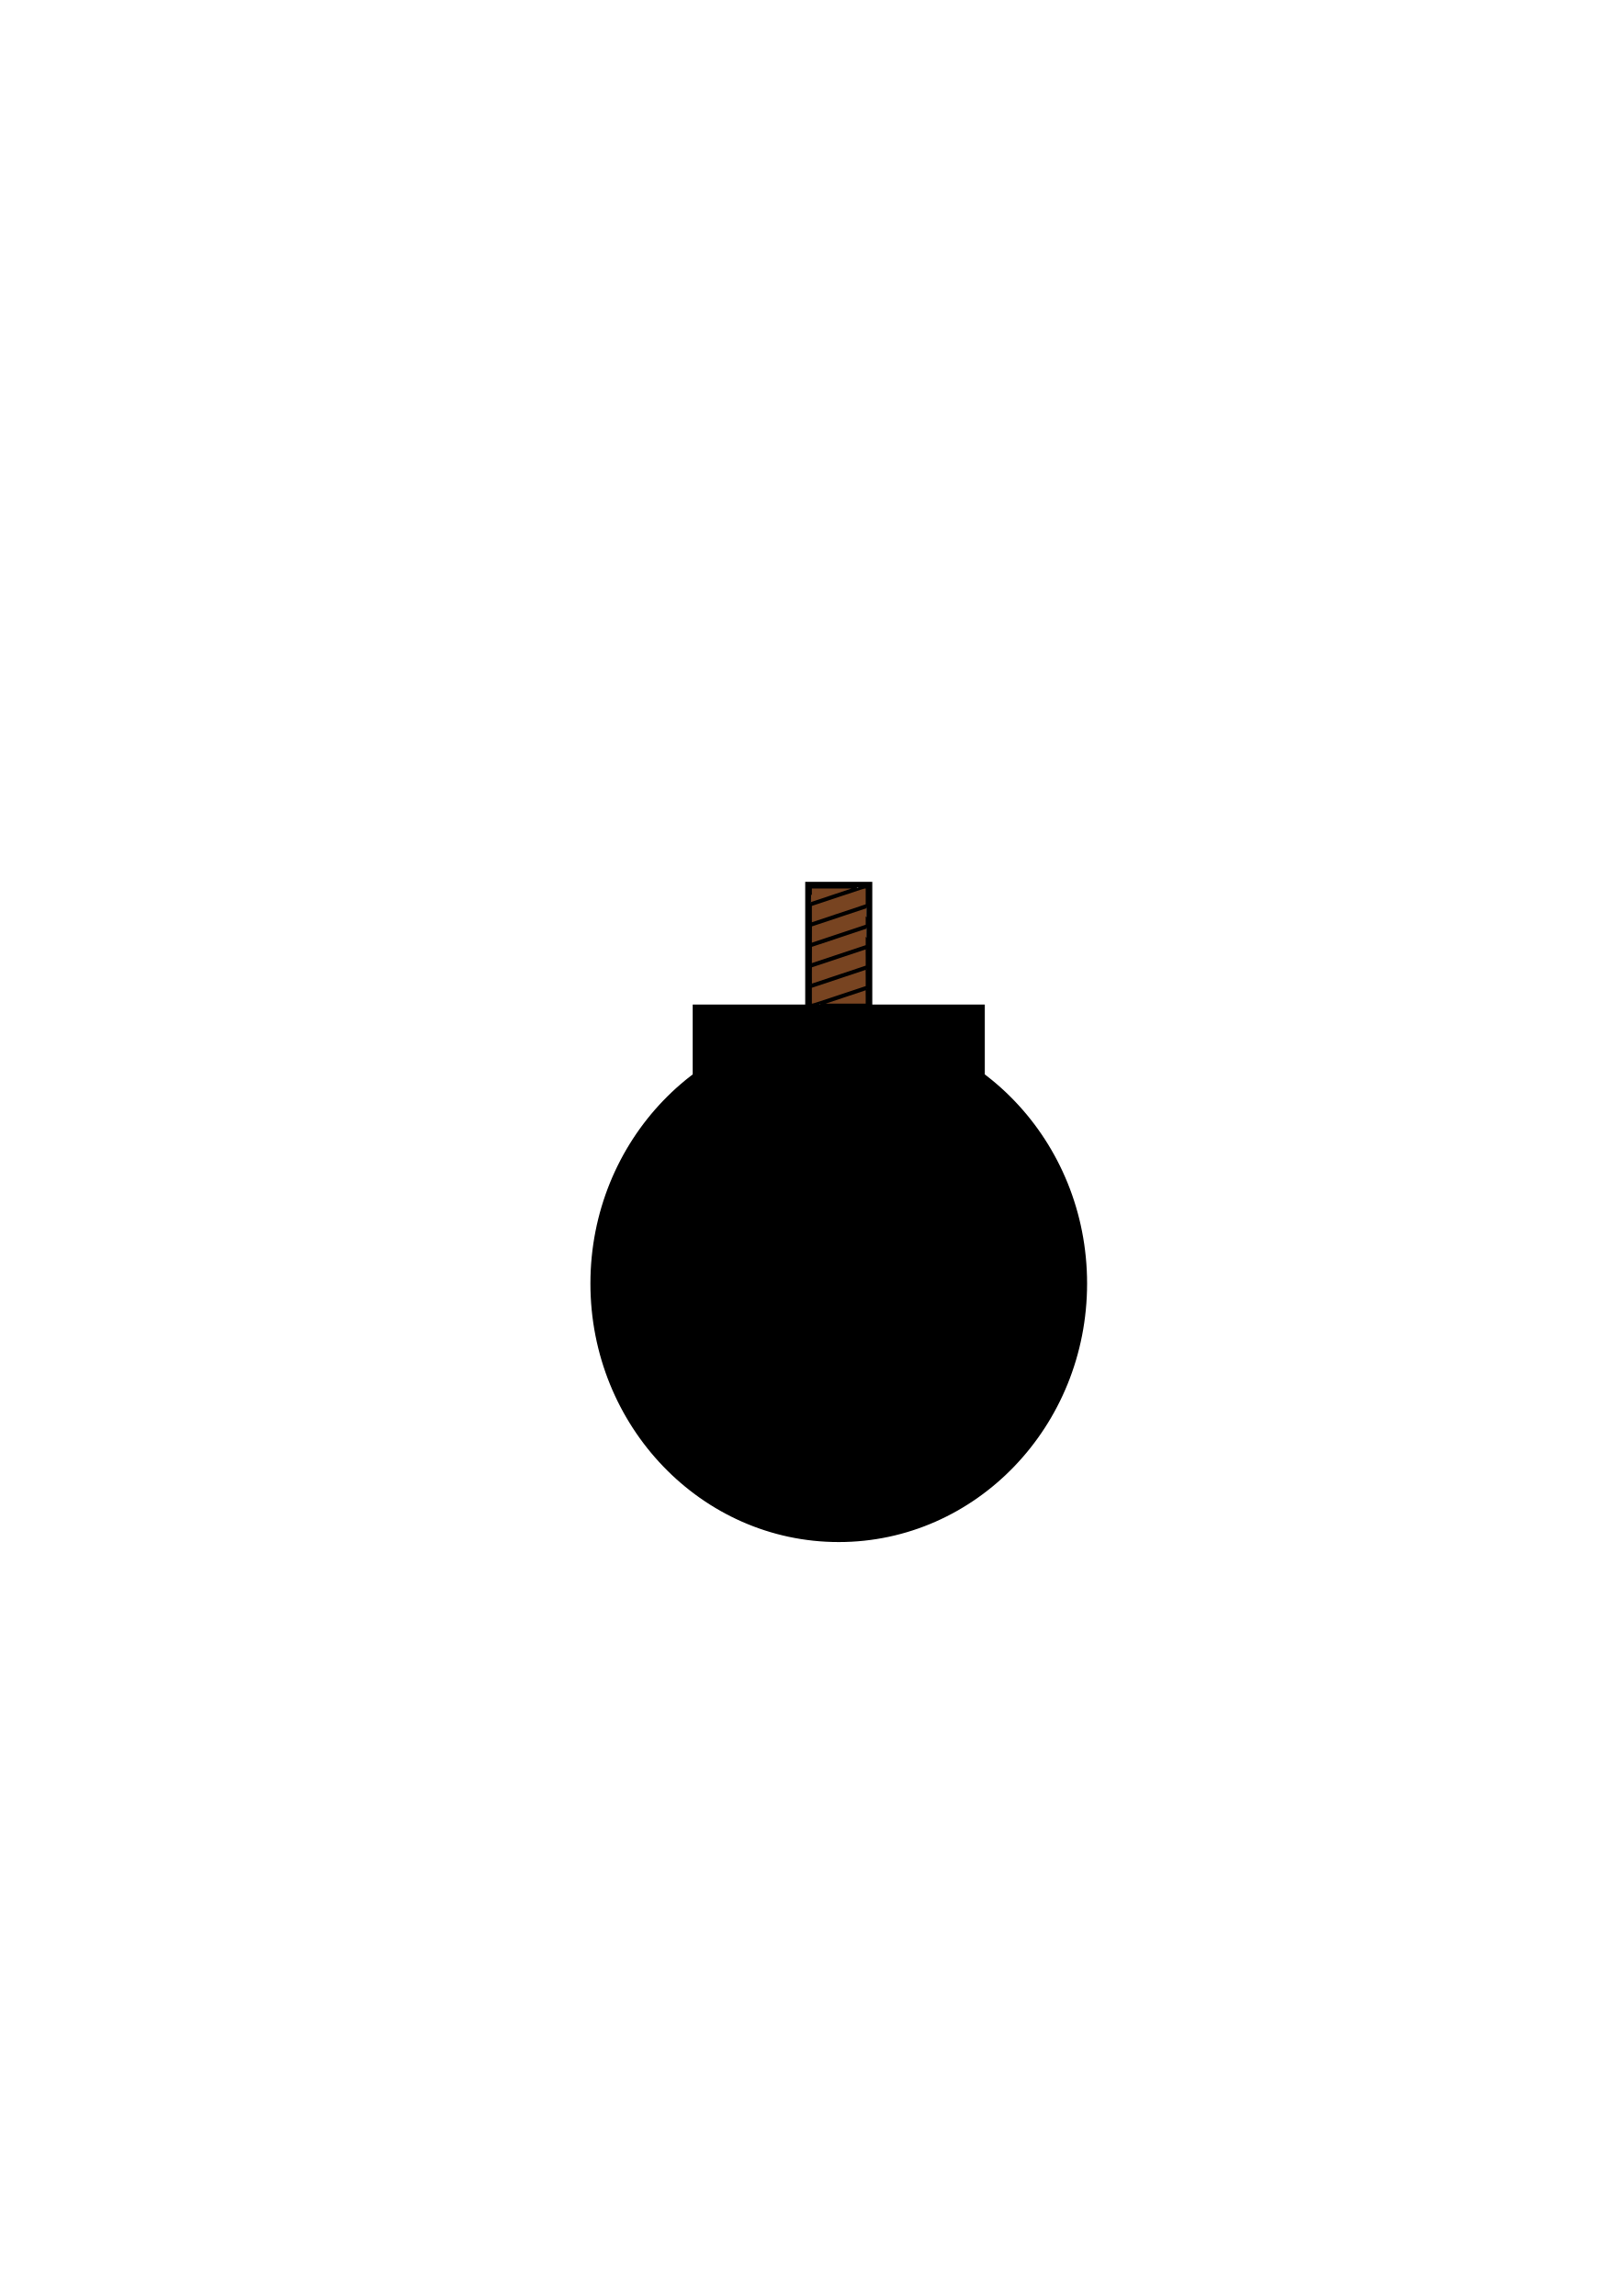
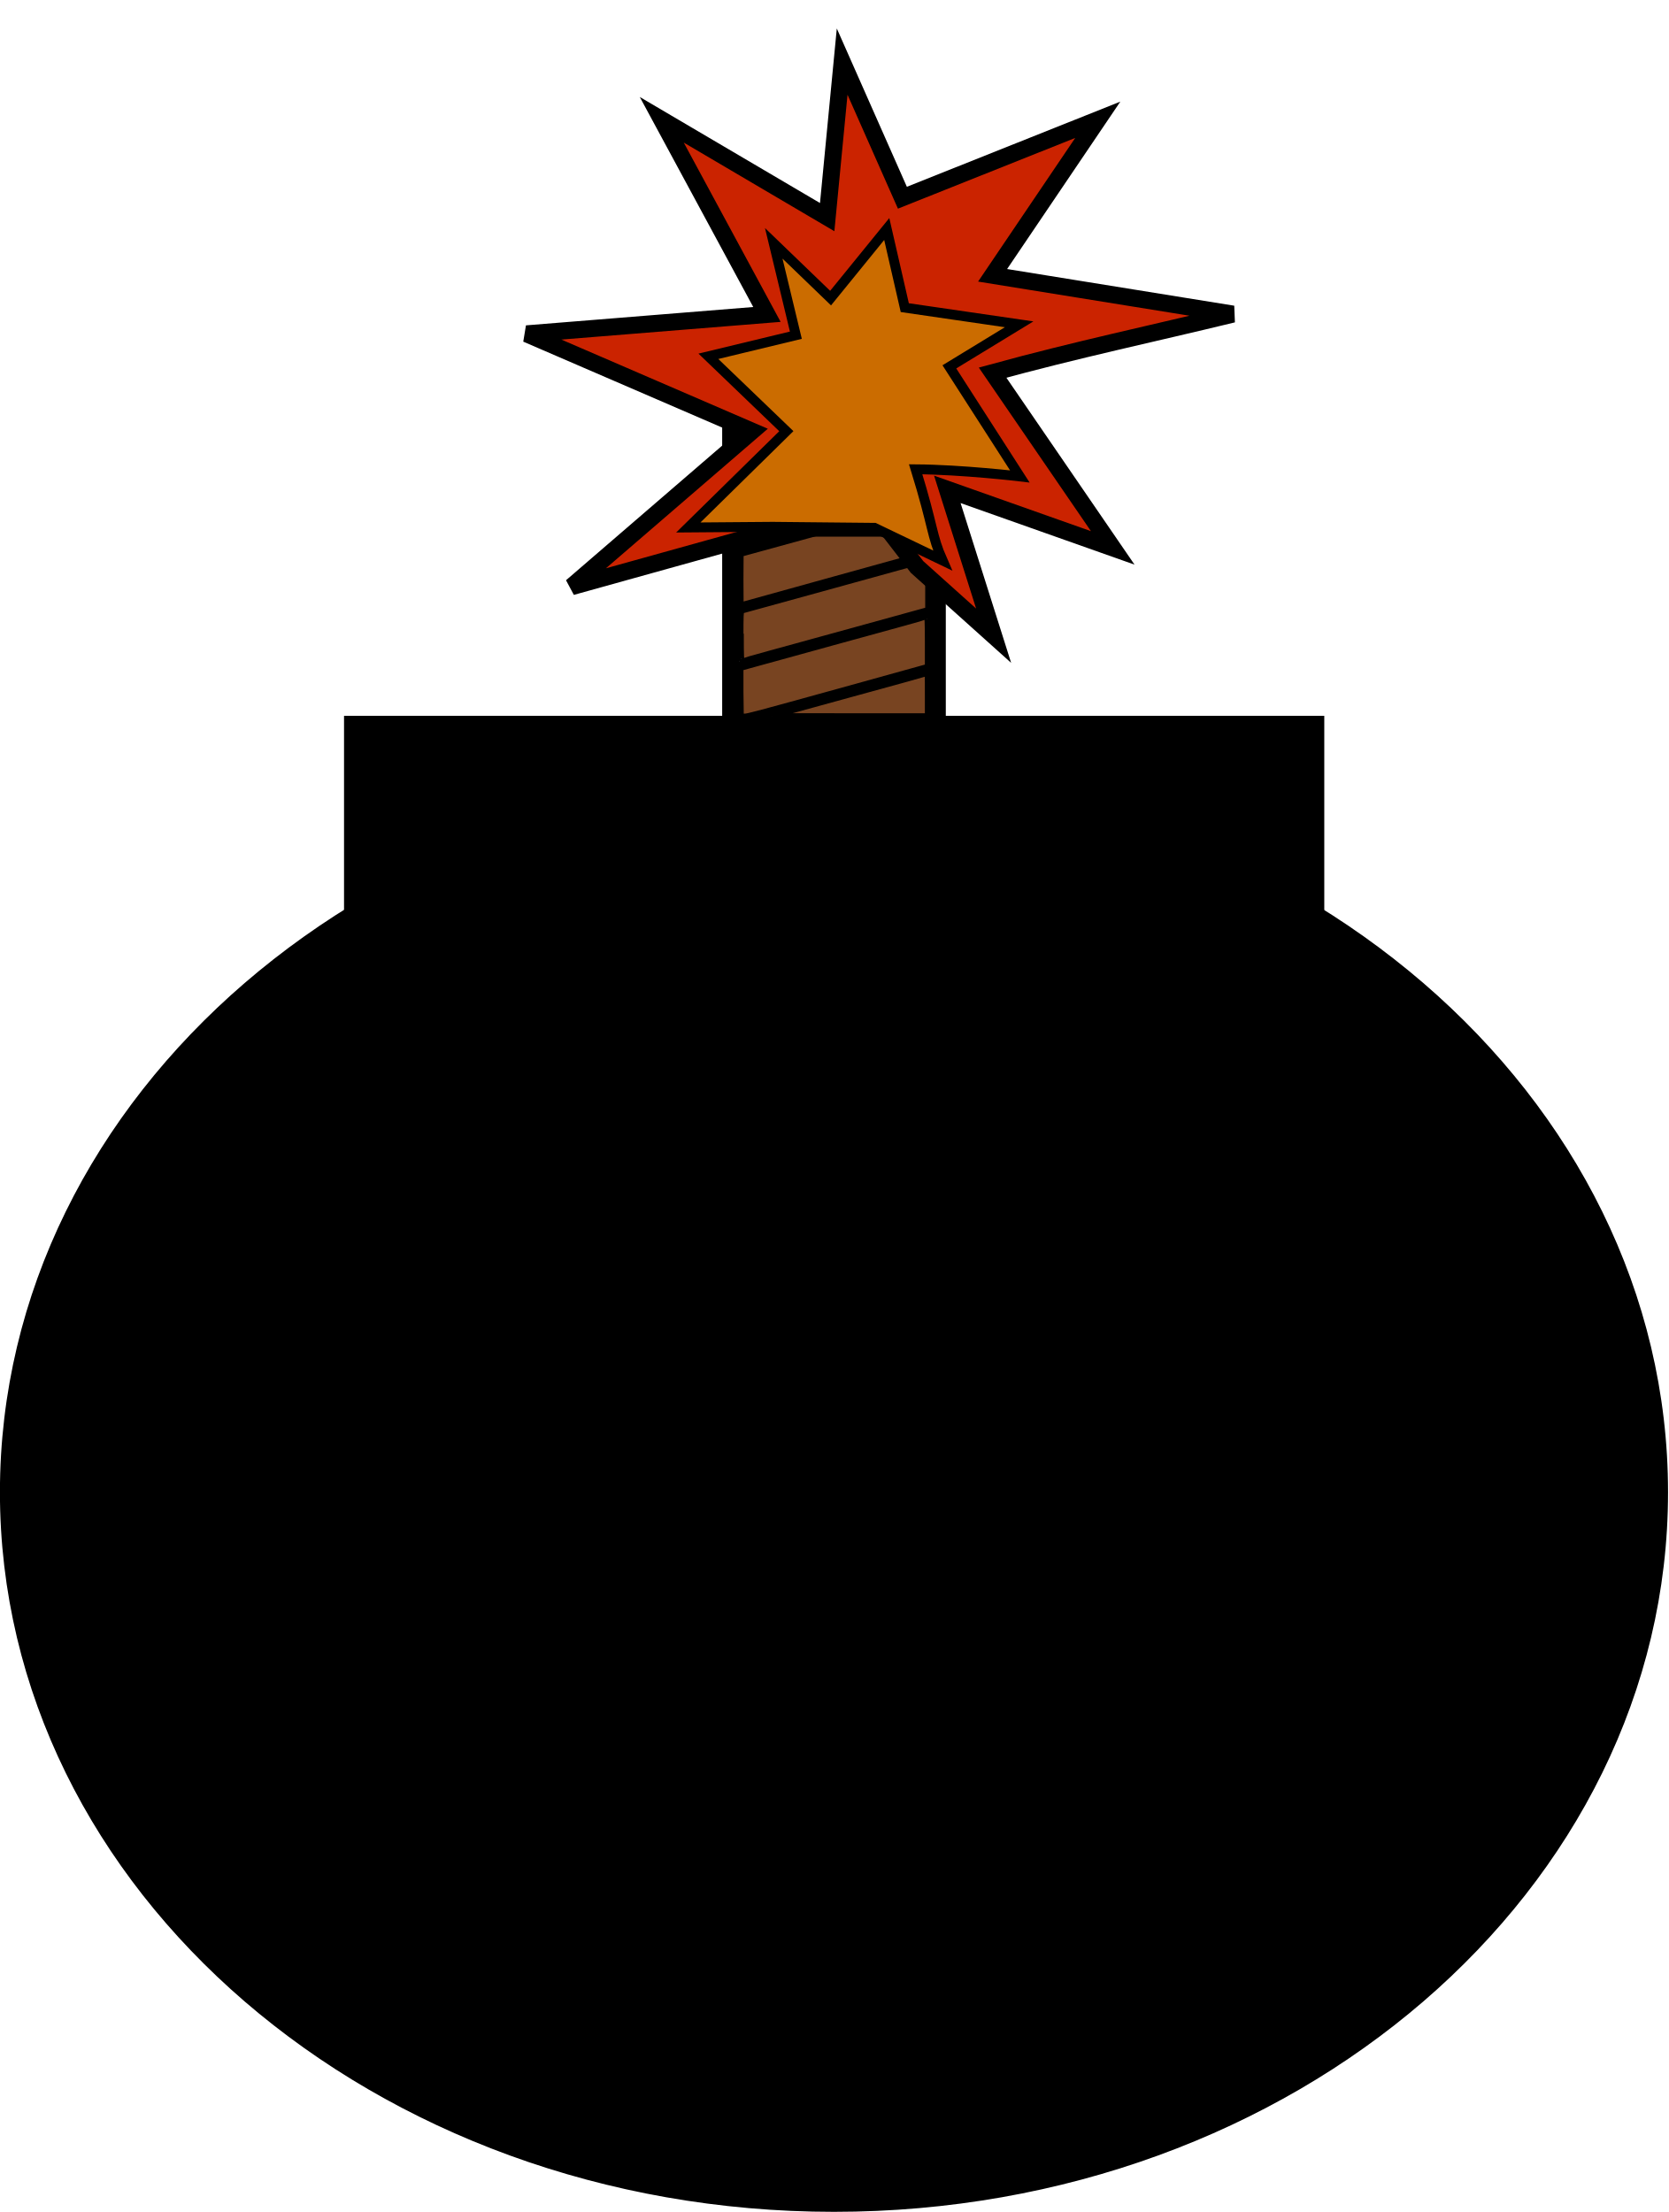
- <svg xmlns="http://www.w3.org/2000/svg" width="210mm" height="297mm" viewBox="0 0 210 297" version="1.1" id="svg8">
+ <svg xmlns="http://www.w3.org/2000/svg" width="4.901mm" height="6.5mm" viewBox="0 0 4.901 6.5" version="1.1" id="svg8">
  <defs id="defs2" />
-   <g id="layer1">
-     <path style="fill:#000000;fill-opacity:1;fill-rule:nonzero;stroke:#000000;stroke-width:0.737;stroke-miterlimit:4;stroke-dasharray:none;stroke-opacity:1" d="m 140.229,166.031 a 31.75,33.073 0 0 1 -31.75,33.073 31.75,33.073 0 0 1 -31.75,-33.073 31.75,33.073 0 0 1 31.75,-33.073 31.75,33.073 0 0 1 31.75,33.073 z" id="path4518" />
-     <path style="fill:#000000;fill-opacity:1;fill-rule:nonzero;stroke:#000000;stroke-width:0.737;stroke-miterlimit:4;stroke-dasharray:none;stroke-opacity:1" d="m 89.958,130.312 h 37.042 v 15.875 H 89.958 Z" id="rect4520" />
-     <path style="fill:none;fill-opacity:1;stroke:#000000;stroke-width:0.737;stroke-miterlimit:4;stroke-dasharray:none;stroke-opacity:1" d="m 104.51,114.438 h 7.938 V 138.25 h -7.938 l 0,-9.375 z" id="rect4524" />
-     <path style="fill:none;stroke:#000000;stroke-width:0.265px;stroke-linecap:butt;stroke-linejoin:miter;stroke-opacity:1" d="m 104.51,117.083 7.938,-2.646 z" id="path4554" />
-     <path style="fill:none;stroke:#000000;stroke-width:0.265px;stroke-linecap:butt;stroke-linejoin:miter;stroke-opacity:1" d="m 104.51,119.729 7.938,-2.646 z" id="path4556" />
-     <path style="fill:none;stroke:#000000;stroke-width:0.265px;stroke-linecap:butt;stroke-linejoin:miter;stroke-opacity:1" d="m 104.51,122.375 7.938,-2.646 z" id="path4558" />
-     <path style="fill:none;stroke:#000000;stroke-width:0.265px;stroke-linecap:butt;stroke-linejoin:miter;stroke-opacity:1" d="m 104.51,125.021 7.938,-2.646 z" id="path4560" />
-     <path style="fill:none;stroke:#000000;stroke-width:0.265px;stroke-linecap:butt;stroke-linejoin:miter;stroke-opacity:1" d="m 104.51,127.667 7.938,-2.646 z" id="path4562" />
-     <path style="fill:#784421;stroke:#000000;stroke-width:0.265px;stroke-linecap:butt;stroke-linejoin:miter;stroke-opacity:1" d="m 104.51,130.312 7.938,-2.646 z" id="path4564" />
-     <path style="fill:#784421;fill-opacity:1;fill-rule:nonzero;stroke:#000000;stroke-width:0.854;stroke-miterlimit:4;stroke-dasharray:none;stroke-opacity:1" d="m 396.432,447.043 v -4.44 l 12.946,-4.315 c 12.322,-4.107 12.977,-4.315 13.581,-4.315 h 0.635 v 4.228 4.228 l -13.581,4.527 -13.581,4.527 z" id="path4582" transform="scale(0.2645833)" />
-     <path style="fill:#784421;fill-opacity:1;fill-rule:nonzero;stroke:#000000;stroke-width:0.854;stroke-miterlimit:4;stroke-dasharray:none;stroke-opacity:1" d="m 396.432,437.697 v -3.724 l 11.194,0.007 11.194,0.007 -11.128,3.717 c -6.12,2.044 -11.157,3.717 -11.194,3.717 -0.036,0 -0.066,-1.676 -0.066,-3.724 z" id="path4584" transform="scale(0.2645833)" />
-     <path style="fill:#784421;fill-opacity:1;fill-rule:nonzero;stroke:#000000;stroke-width:0.854;stroke-miterlimit:4;stroke-dasharray:none;stroke-opacity:1" d="m 396.453,457.04 0.023,-4.432 13.493,-4.498 c 7.421,-2.474 13.523,-4.498 13.559,-4.498 0.036,0 0.066,1.981 0.066,4.403 v 4.403 l -13.582,4.527 -13.582,4.527 z" id="path4586" transform="scale(0.2645833)" />
-     <path style="fill:#784421;fill-opacity:1;fill-rule:nonzero;stroke:#000000;stroke-width:0.854;stroke-miterlimit:4;stroke-dasharray:none;stroke-opacity:1" d="m 396.453,467.029 0.023,-4.432 13.493,-4.498 c 7.421,-2.474 13.523,-4.498 13.559,-4.498 0.036,0 0.066,1.981 0.066,4.403 v 4.403 l -13.582,4.527 -13.582,4.527 z" id="path4588" transform="scale(0.2645833)" />
-     <path style="fill:#784421;fill-opacity:1;fill-rule:nonzero;stroke:#000000;stroke-width:0.854;stroke-miterlimit:4;stroke-dasharray:none;stroke-opacity:1" d="m 396.432,477.058 c 0,-3.46 0.024,-4.434 0.11,-4.466 0.06,-0.022 6.122,-2.043 13.472,-4.491 7.349,-2.447 13.411,-4.468 13.472,-4.49 0.087,-0.032 0.11,0.882 0.11,4.386 v 4.427 l -13.472,4.489 c -7.409,2.469 -13.521,4.507 -13.581,4.529 -0.087,0.032 -0.11,-0.882 -0.11,-4.385 z" id="path4590" transform="scale(0.2645833)" />
-     <path style="fill:#784421;fill-opacity:1;fill-rule:nonzero;stroke:#000000;stroke-width:0.854;stroke-miterlimit:4;stroke-dasharray:none;stroke-opacity:1" d="m 396.432,486.86 v -4.242 l 13.472,-4.489 c 7.409,-2.469 13.521,-4.507 13.581,-4.529 0.087,-0.032 0.11,0.882 0.11,4.387 v 4.427 l -13.034,4.345 c -11.642,3.881 -13.092,4.345 -13.581,4.345 h -0.548 z" id="path4592" transform="scale(0.2645833)" />
-     <path style="fill:#784421;fill-opacity:1;fill-rule:nonzero;stroke:#000000;stroke-width:0.854;stroke-miterlimit:4;stroke-dasharray:none;stroke-opacity:1" d="m 412.16,487.371 c 6.12,-2.045 11.197,-3.74 11.281,-3.767 0.144,-0.046 0.153,0.17 0.153,3.724 v 3.774 l -11.281,-0.007 -11.281,-0.007 z" id="path4594" transform="scale(0.2645833)" />
+   <g id="layer1" transform="translate(-141.4727,-193.714)">
+     <path style="fill:#000000;fill-opacity:1;fill-rule:nonzero;stroke:#000000;stroke-width:0.051;stroke-miterlimit:4;stroke-dasharray:none;stroke-opacity:1" d="m 146.348,198.099 a 2.425,2.089 0 0 1 -2.425,2.089 2.425,2.089 0 0 1 -2.425,-2.089 2.425,2.089 0 0 1 2.425,-2.089 2.425,2.089 0 0 1 2.425,2.089 z" id="path4518" />
+     <path style="fill:#000000;fill-opacity:1;fill-rule:nonzero;stroke:#000000;stroke-width:0.051;stroke-miterlimit:4;stroke-dasharray:none;stroke-opacity:1" d="m 142.509,195.843 h 2.829 v 1.003 h -2.829 z" id="rect4520" />
+     <path style="fill:none;fill-opacity:1;stroke:#000000;stroke-width:0.051;stroke-miterlimit:4;stroke-dasharray:none;stroke-opacity:1" d="m 143.62,194.84 h 0.606 v 1.504 h -0.606 v -0.592 z" id="rect4524" />
+     <path style="fill:none;stroke:#000000;stroke-width:0.018px;stroke-linecap:butt;stroke-linejoin:miter;stroke-opacity:1" d="m 143.62,195.007 0.606,-0.167 z" id="path4554" />
+     <path style="fill:none;stroke:#000000;stroke-width:0.018px;stroke-linecap:butt;stroke-linejoin:miter;stroke-opacity:1" d="m 143.62,195.174 0.606,-0.167 z" id="path4556" />
+     <path style="fill:none;stroke:#000000;stroke-width:0.018px;stroke-linecap:butt;stroke-linejoin:miter;stroke-opacity:1" d="m 143.62,195.341 0.606,-0.167 z" id="path4558" />
+     <path style="fill:none;stroke:#000000;stroke-width:0.018px;stroke-linecap:butt;stroke-linejoin:miter;stroke-opacity:1" d="m 143.62,195.508 0.606,-0.167 z" id="path4560" />
+     <path style="fill:none;stroke:#000000;stroke-width:0.018px;stroke-linecap:butt;stroke-linejoin:miter;stroke-opacity:1" d="m 143.62,195.675 0.606,-0.167 z" id="path4562" />
+     <path style="fill:#784421;stroke:#000000;stroke-width:0.018px;stroke-linecap:butt;stroke-linejoin:miter;stroke-opacity:1" d="m 143.62,195.843 0.606,-0.167 z" id="path4564" />
+     <path style="fill:#784421;fill-opacity:1;fill-rule:nonzero;stroke:#000000;stroke-width:0.016;stroke-miterlimit:4;stroke-dasharray:none;stroke-opacity:1" d="m 143.649,195.082 v -0.074 l 0.262,-0.072 c 0.249,-0.069 0.262,-0.072 0.274,-0.072 h 0.013 v 0.071 0.071 l -0.274,0.076 -0.274,0.076 z" id="path4582" />
+     <path style="fill:#784421;fill-opacity:1;fill-rule:nonzero;stroke:#000000;stroke-width:0.016;stroke-miterlimit:4;stroke-dasharray:none;stroke-opacity:1" d="m 143.649,194.926 v -0.062 l 0.226,1.2e-4 0.226,1.1e-4 -0.225,0.062 c -0.124,0.034 -0.225,0.062 -0.226,0.062 -4.8e-4,0 -0.001,-0.028 -0.001,-0.062 z" id="path4584" />
+     <path style="fill:#784421;fill-opacity:1;fill-rule:nonzero;stroke:#000000;stroke-width:0.016;stroke-miterlimit:4;stroke-dasharray:none;stroke-opacity:1" d="m 143.649,195.249 4.6e-4,-0.074 0.273,-0.075 c 0.15,-0.041 0.273,-0.075 0.274,-0.075 4.8e-4,0 10e-4,0.033 10e-4,0.074 v 0.074 l -0.274,0.076 -0.274,0.076 z" id="path4586" />
+     <path style="fill:#784421;fill-opacity:1;fill-rule:nonzero;stroke:#000000;stroke-width:0.016;stroke-miterlimit:4;stroke-dasharray:none;stroke-opacity:1" d="m 143.649,195.416 4.6e-4,-0.074 0.273,-0.075 c 0.15,-0.041 0.273,-0.075 0.274,-0.075 4.8e-4,0 10e-4,0.033 10e-4,0.074 v 0.074 l -0.274,0.076 -0.274,0.076 z" id="path4588" />
+     <path style="fill:#784421;fill-opacity:1;fill-rule:nonzero;stroke:#000000;stroke-width:0.016;stroke-miterlimit:4;stroke-dasharray:none;stroke-opacity:1" d="m 143.649,195.584 c 0,-0.058 4.9e-4,-0.074 0.003,-0.075 6.7e-4,-3.8e-4 0.124,-0.034 0.272,-0.075 0.149,-0.041 0.271,-0.075 0.272,-0.075 0.002,-4.8e-4 0.003,0.015 0.003,0.073 v 0.074 l -0.272,0.075 c -0.15,0.041 -0.273,0.075 -0.274,0.076 -0.002,4.9e-4 -0.003,-0.015 -0.003,-0.073 z" id="path4590" />
+     <path style="fill:#784421;fill-opacity:1;fill-rule:nonzero;stroke:#000000;stroke-width:0.016;stroke-miterlimit:4;stroke-dasharray:none;stroke-opacity:1" d="m 143.649,195.748 v -0.071 l 0.272,-0.075 c 0.15,-0.041 0.273,-0.075 0.274,-0.076 0.002,-4.9e-4 0.003,0.015 0.003,0.073 v 0.074 l -0.263,0.073 c -0.235,0.065 -0.265,0.073 -0.274,0.073 h -0.011 z" id="path4592" />
+     <path style="fill:#784421;fill-opacity:1;fill-rule:nonzero;stroke:#000000;stroke-width:0.016;stroke-miterlimit:4;stroke-dasharray:none;stroke-opacity:1" d="m 143.967,195.756 c 0.124,-0.034 0.226,-0.062 0.228,-0.063 0.003,-6.9e-4 0.003,0.003 0.003,0.062 v 0.063 l -0.228,-1.1e-4 -0.228,-1.2e-4 z" id="path4594" />
+     <path style="fill:#cb2300;fill-opacity:1;stroke:#000000;stroke-width:0.05px;stroke-linecap:butt;stroke-linejoin:miter;stroke-opacity:1" d="m 144.167,195.38 0.225,0.202 -0.136,-0.43 0.486,0.172 -0.353,-0.515 c 0.248,-0.068 0.472,-0.115 0.706,-0.172 l -0.446,-0.072 -0.26,-0.042 0.309,-0.457 -0.574,0.229 -0.177,-0.4 -0.044,0.457 -0.486,-0.286 0.309,0.572 -0.706,0.057 0.662,0.286 -0.53,0.457 0.618,-0.172 h 0.309 z" id="path4557" />
+     <path style="fill:#cb6c00;fill-opacity:1;stroke:#000000;stroke-width:0.029px;stroke-linecap:butt;stroke-linejoin:miter;stroke-opacity:1" d="m 144.042,195.265 0.2,0.096 c -0.033,-0.075 -0.026,-0.096 -0.079,-0.268 0.137,10e-4 0.306,0.021 0.306,0.021 l -0.207,-0.322 0.205,-0.125 -0.336,-0.049 -0.053,-0.231 -0.165,0.203 -0.167,-0.161 0.065,0.27 -0.257,0.062 0.229,0.22 -0.288,0.283 0.248,-0.002 z" id="path4559" />
  </g>
</svg>
